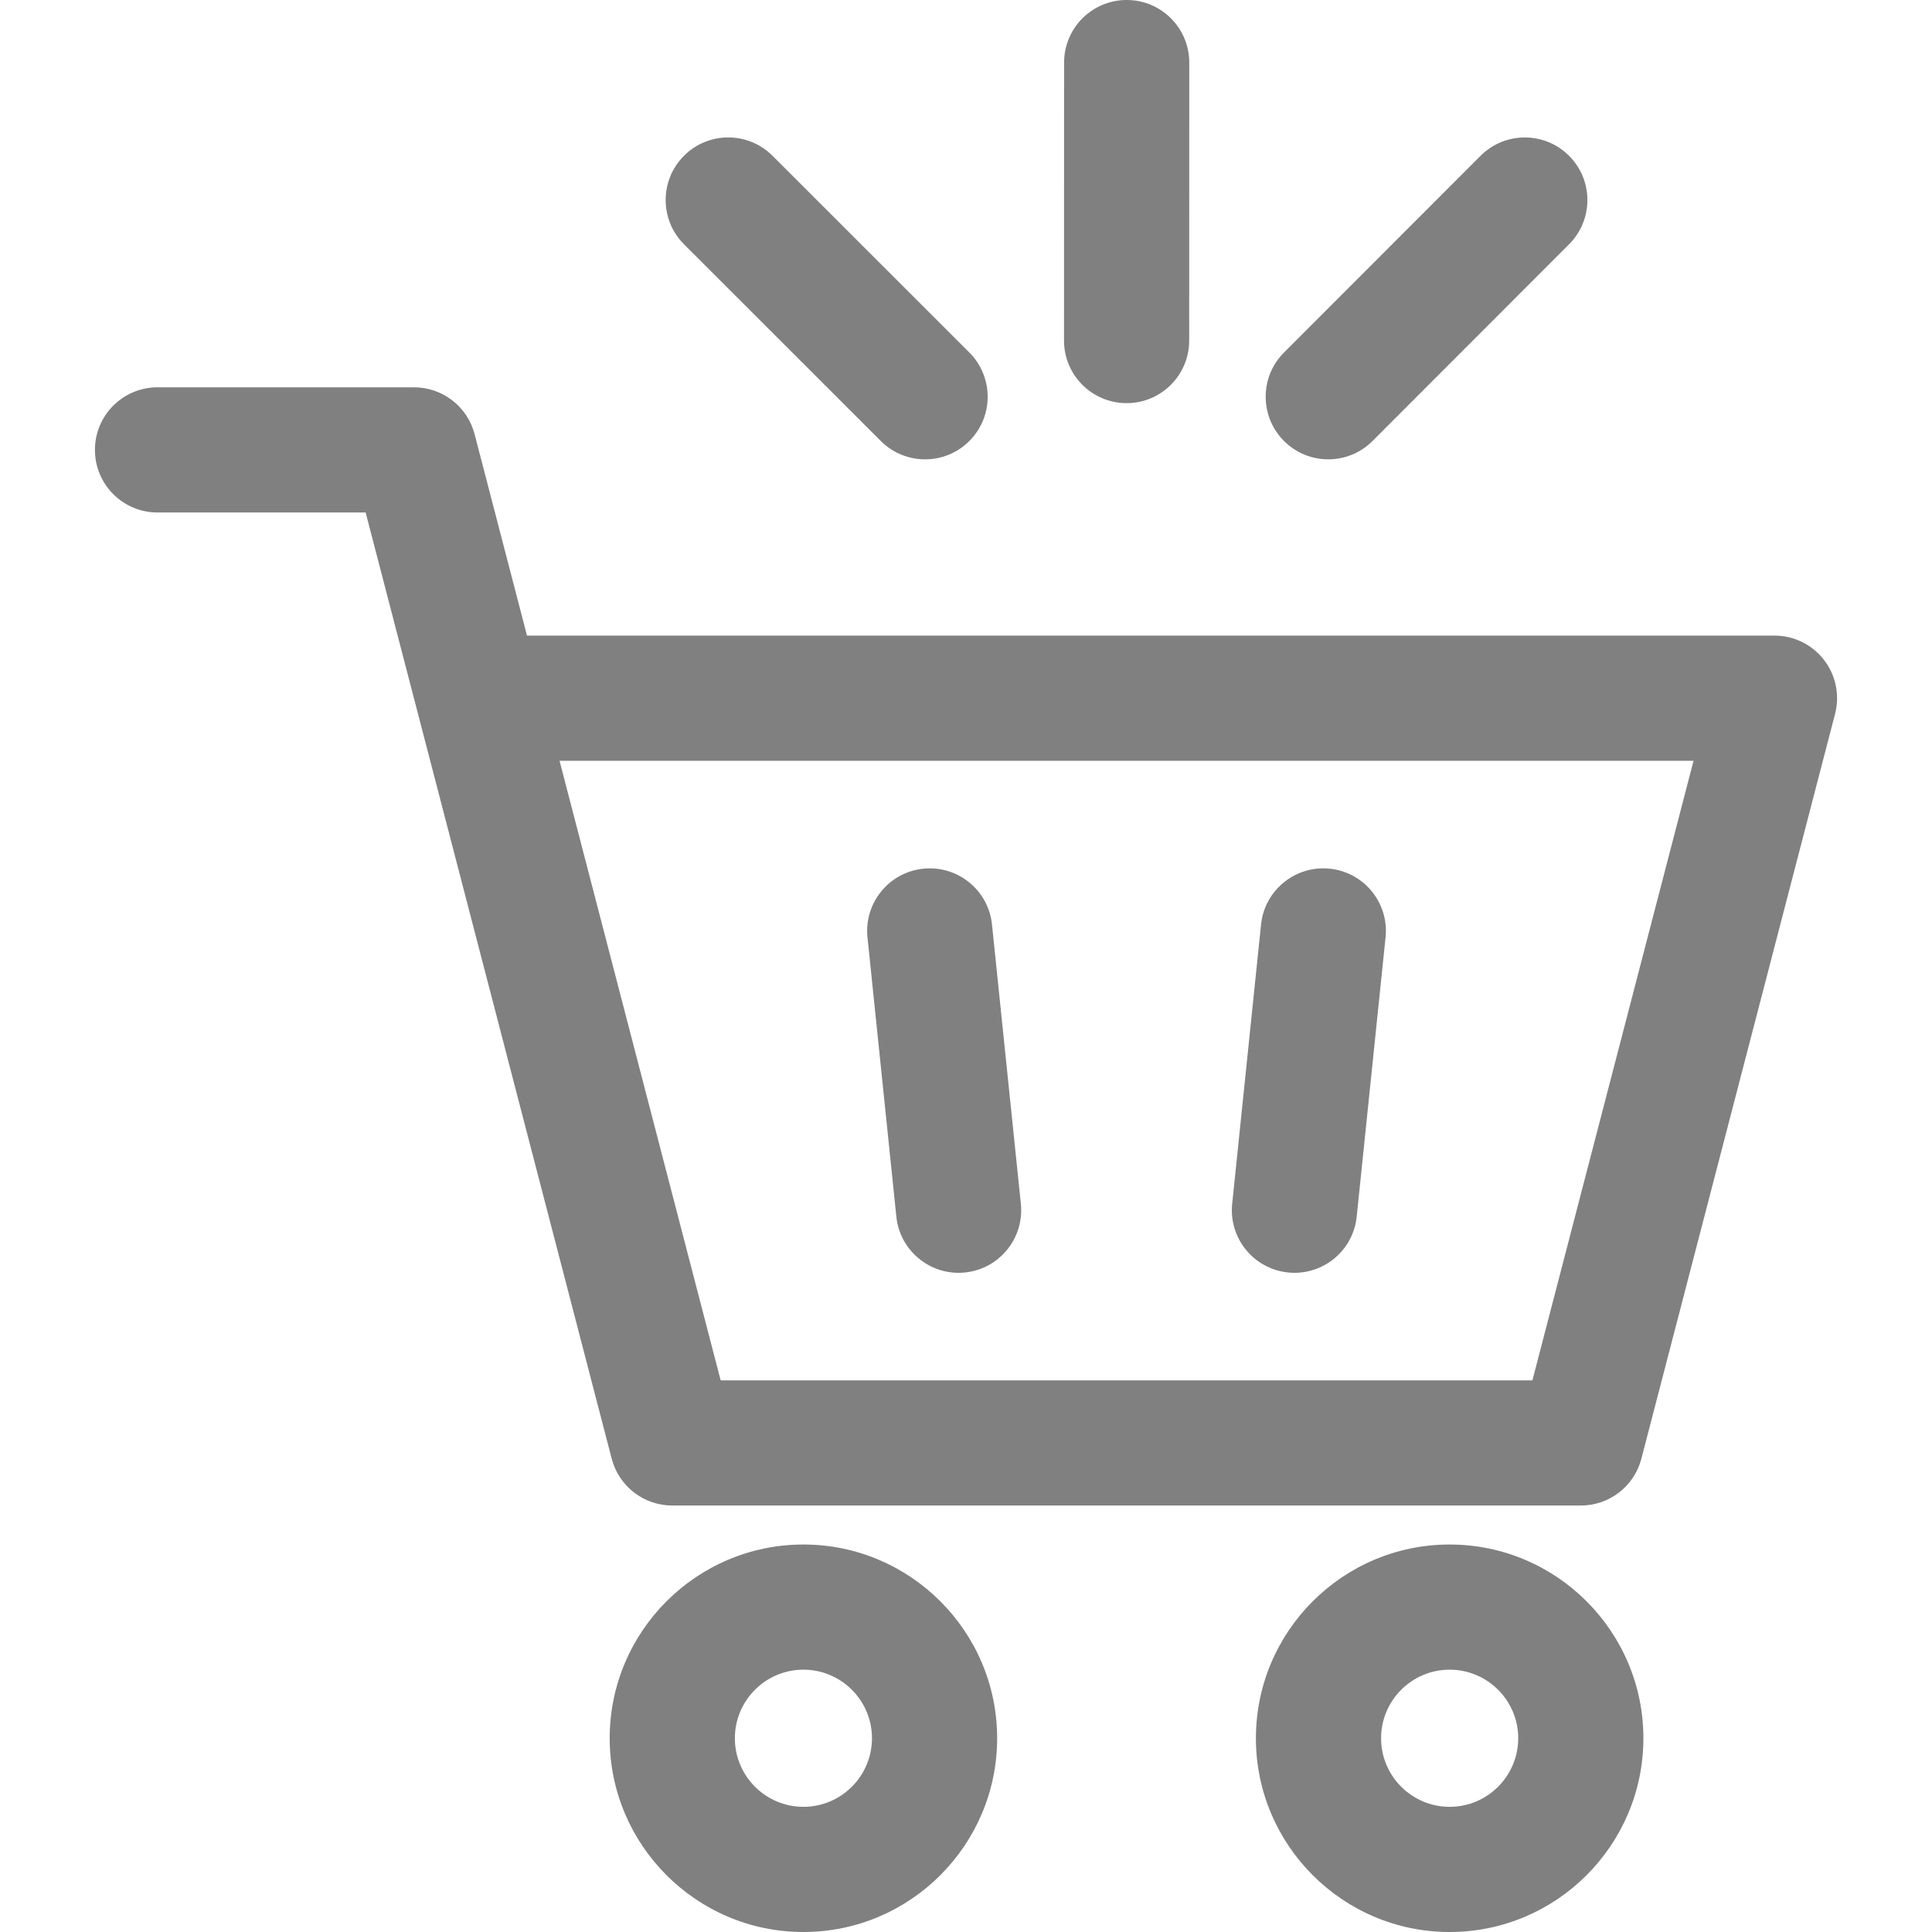
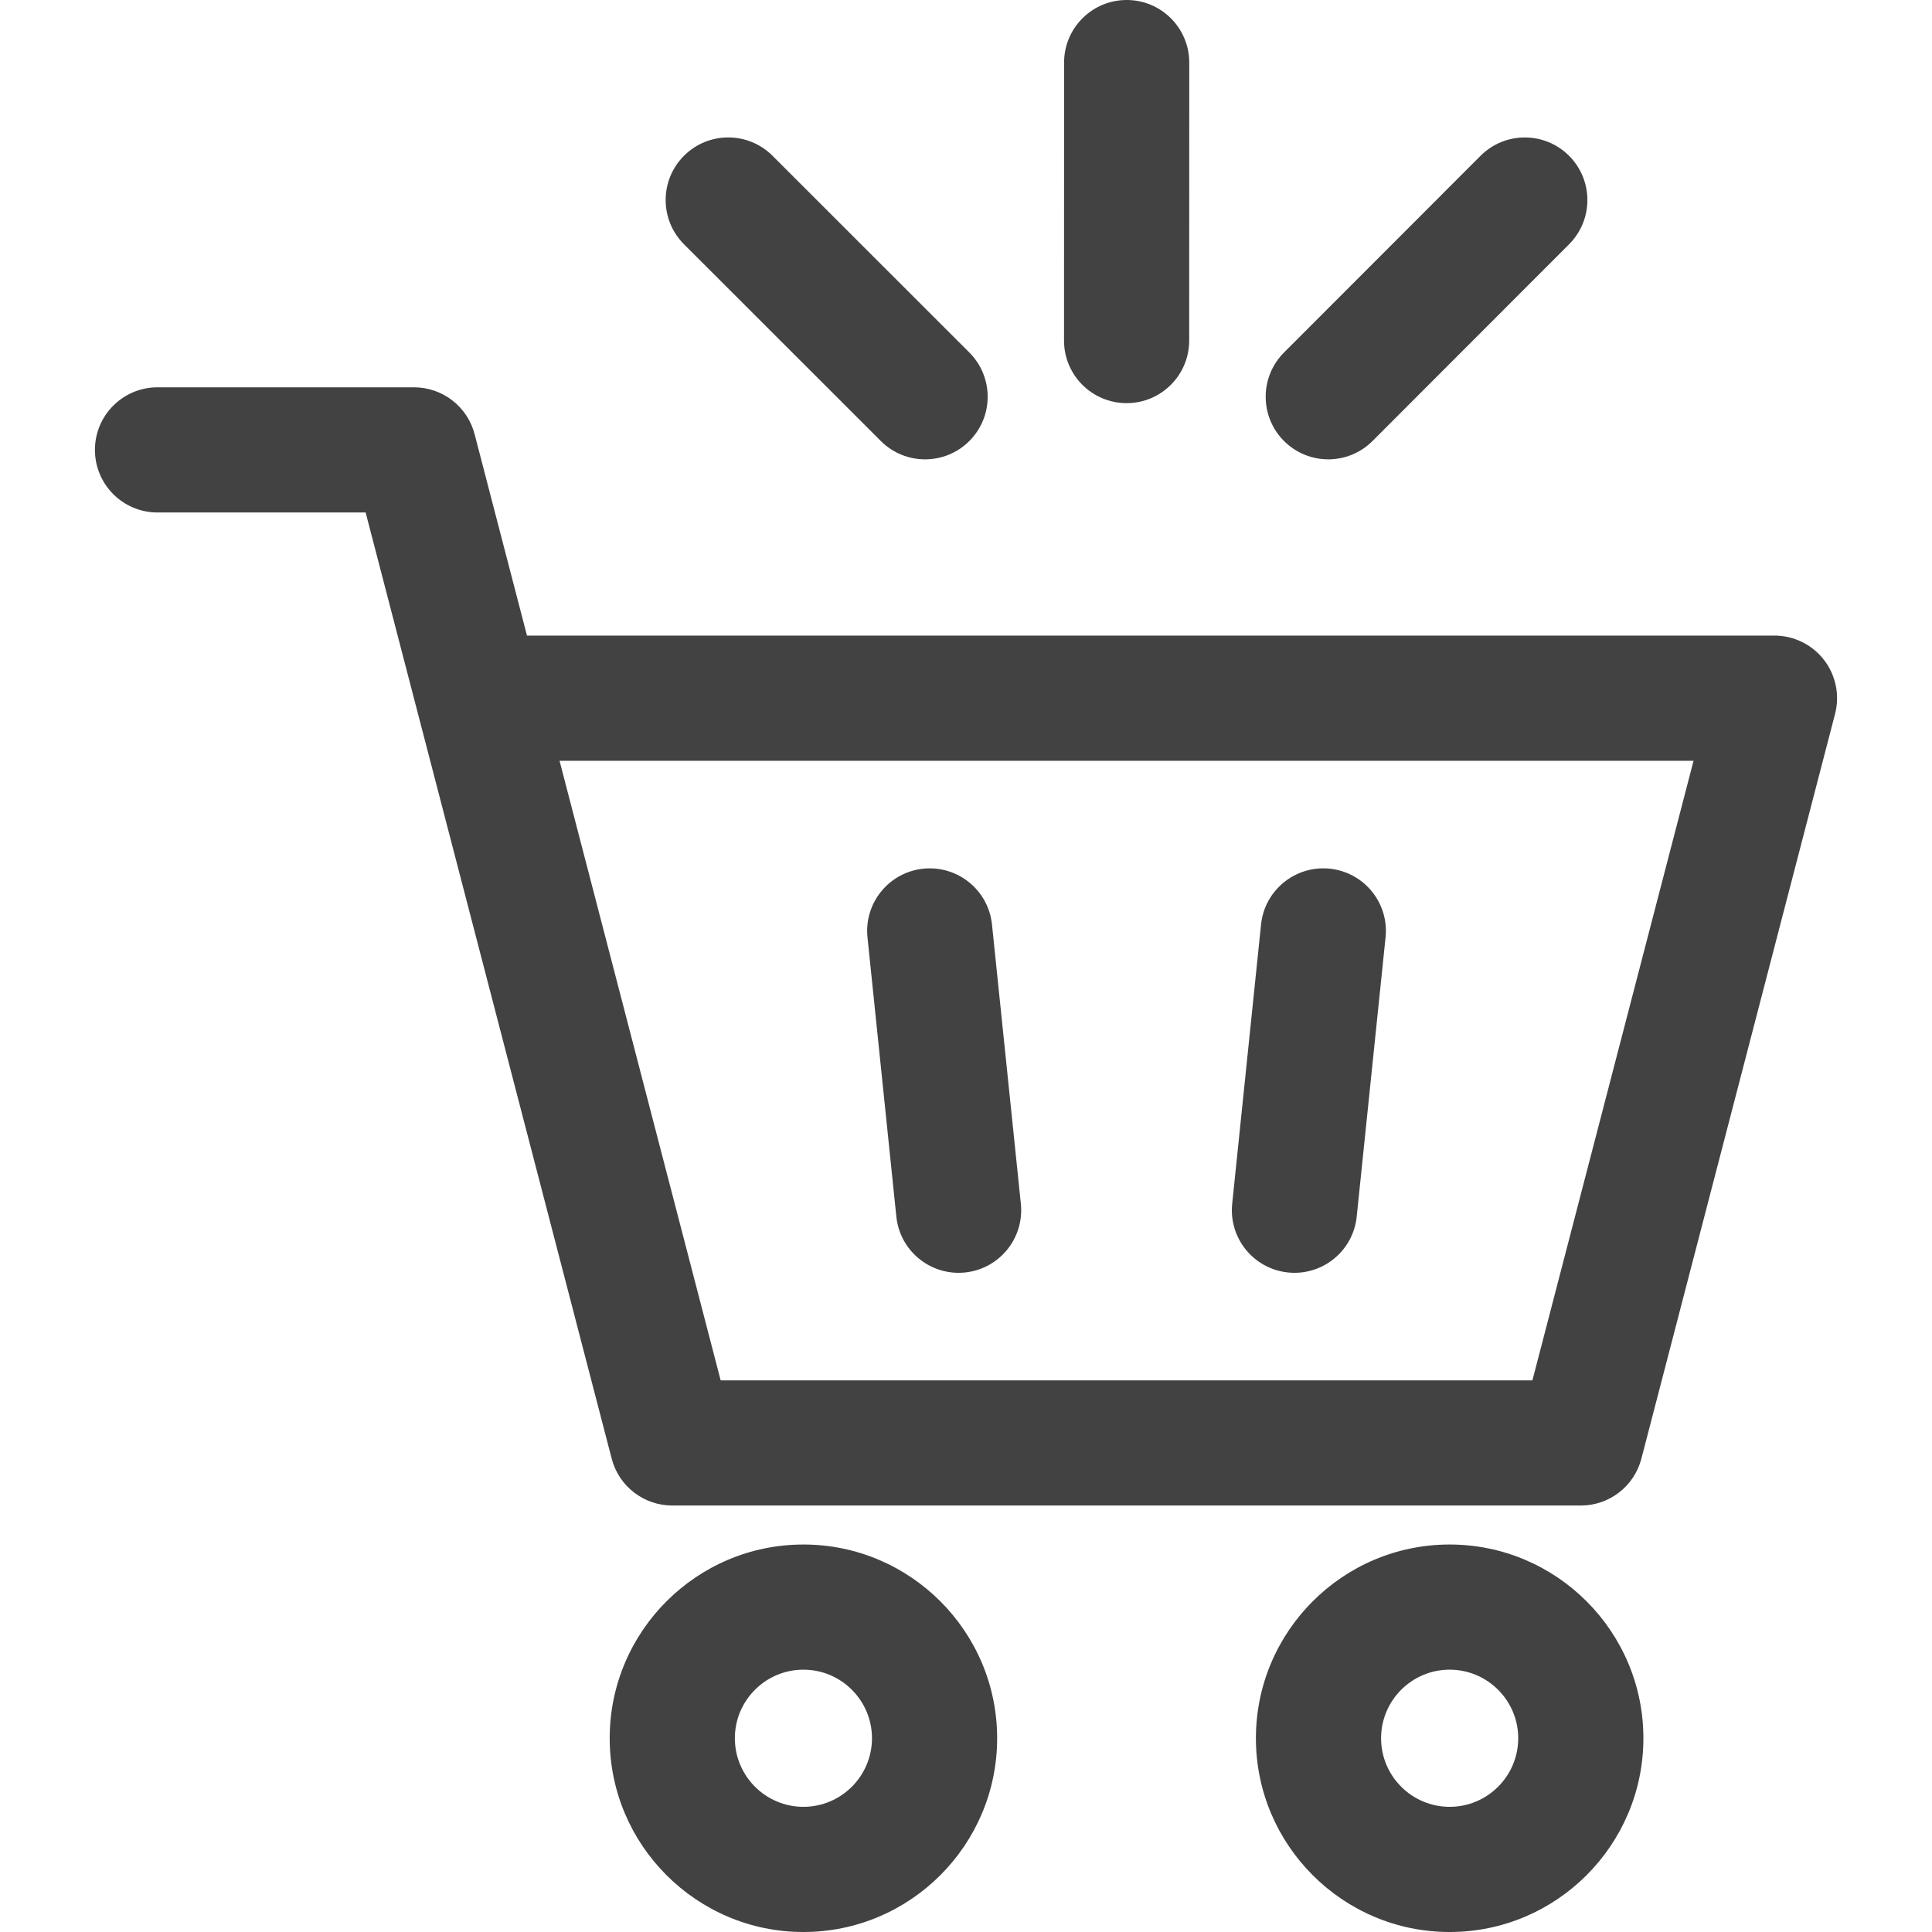
- <svg xmlns="http://www.w3.org/2000/svg" fill="#808080" height="90px" width="90px" version="1.1" id="Capa_1" viewBox="0 0 231.523 231.523" xml:space="preserve">
+ <svg xmlns="http://www.w3.org/2000/svg" fill="#424242" height="90px" width="90px" version="1.1" id="Capa_1" viewBox="0 0 231.523 231.523" xml:space="preserve">
  <g>
    <path d="M107.415,145.798c0.399,3.858,3.656,6.73,7.451,6.73c0.258,0,0.518-0.013,0.78-0.04c4.12-0.426,7.115-4.111,6.689-8.231   l-3.459-33.468c-0.426-4.12-4.113-7.111-8.231-6.689c-4.12,0.426-7.115,4.111-6.689,8.231L107.415,145.798z" />
    <path d="M154.351,152.488c0.262,0.027,0.522,0.04,0.78,0.04c3.796,0,7.052-2.872,7.451-6.73l3.458-33.468   c0.426-4.121-2.569-7.806-6.689-8.231c-4.123-0.421-7.806,2.57-8.232,6.689l-3.458,33.468   C147.235,148.377,150.23,152.062,154.351,152.488z" />
    <path d="M96.278,185.088c-12.801,0-23.215,10.414-23.215,23.215c0,12.804,10.414,23.221,23.215,23.221   c12.801,0,23.216-10.417,23.216-23.221C119.494,195.502,109.079,185.088,96.278,185.088z M96.278,216.523   c-4.53,0-8.215-3.688-8.215-8.221c0-4.53,3.685-8.215,8.215-8.215c4.53,0,8.216,3.685,8.216,8.215   C104.494,212.835,100.808,216.523,96.278,216.523z" />
    <path d="M173.719,185.088c-12.801,0-23.216,10.414-23.216,23.215c0,12.804,10.414,23.221,23.216,23.221   c12.802,0,23.218-10.417,23.218-23.221C196.937,195.502,186.521,185.088,173.719,185.088z M173.719,216.523   c-4.53,0-8.216-3.688-8.216-8.221c0-4.53,3.686-8.215,8.216-8.215c4.531,0,8.218,3.685,8.218,8.215   C181.937,212.835,178.251,216.523,173.719,216.523z" />
    <path d="M218.58,79.08c-1.42-1.837-3.611-2.913-5.933-2.913H63.152l-6.278-24.141c-0.86-3.305-3.844-5.612-7.259-5.612H18.876   c-4.142,0-7.5,3.358-7.5,7.5s3.358,7.5,7.5,7.5h24.94l6.227,23.946c0.031,0.134,0.066,0.267,0.104,0.398l23.157,89.046   c0.86,3.305,3.844,5.612,7.259,5.612h108.874c3.415,0,6.399-2.307,7.259-5.612l23.21-89.25C220.49,83.309,220,80.918,218.58,79.08z    M183.638,165.418H86.362l-19.309-74.25h135.895L183.638,165.418z" />
    <path d="M105.556,52.851c1.464,1.463,3.383,2.195,5.302,2.195c1.92,0,3.84-0.733,5.305-2.198c2.928-2.93,2.927-7.679-0.003-10.607   L92.573,18.665c-2.93-2.928-7.678-2.927-10.607,0.002c-2.928,2.93-2.927,7.679,0.002,10.607L105.556,52.851z" />
    <path d="M159.174,55.045c1.92,0,3.841-0.733,5.306-2.199l23.552-23.573c2.928-2.93,2.925-7.679-0.005-10.606   c-2.93-2.928-7.679-2.925-10.606,0.005l-23.552,23.573c-2.928,2.93-2.925,7.679,0.005,10.607   C155.338,54.314,157.256,55.045,159.174,55.045z" />
    <path d="M135.006,48.311c0.001,0,0.001,0,0.002,0c4.141,0,7.499-3.357,7.5-7.498l0.008-33.311c0.001-4.142-3.356-7.501-7.498-7.502   c-0.001,0-0.001,0-0.001,0c-4.142,0-7.5,3.357-7.501,7.498l-0.008,33.311C127.507,44.951,130.864,48.31,135.006,48.311z" />
  </g>
</svg>
